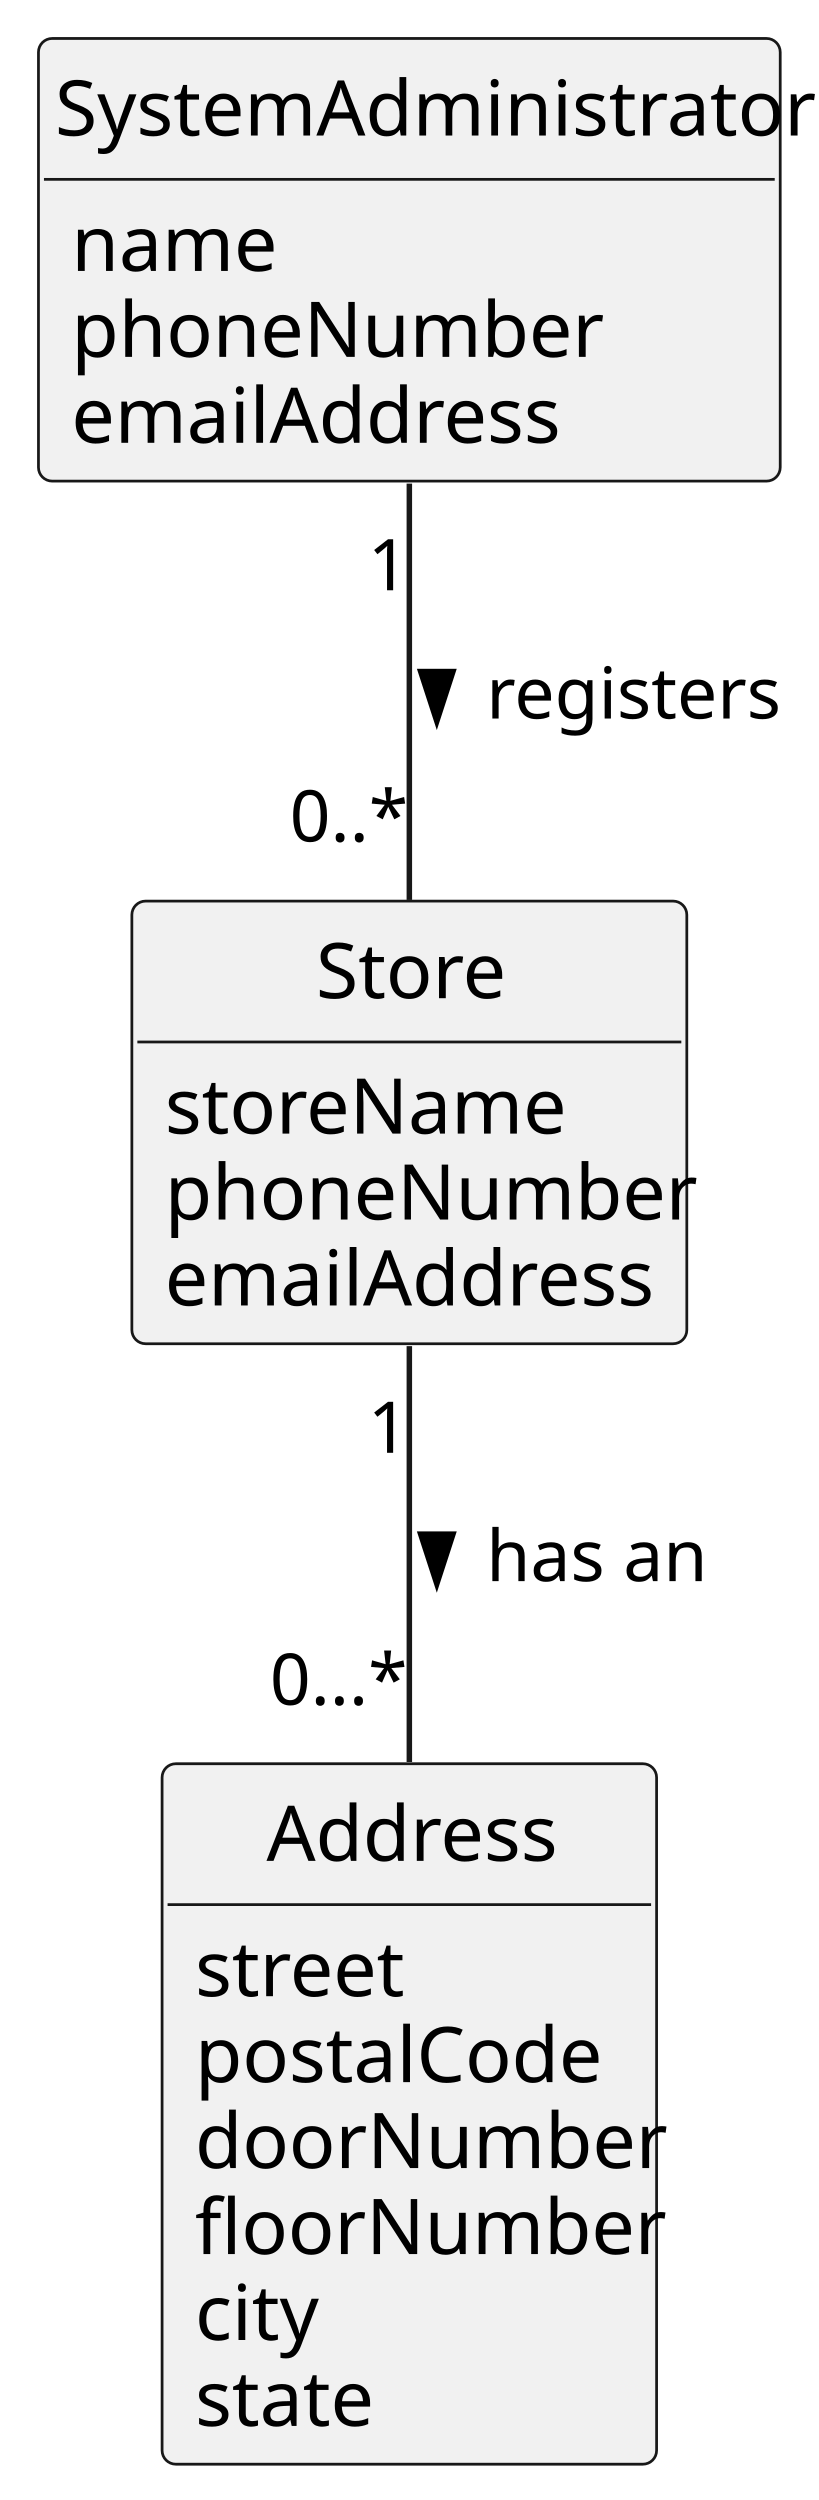
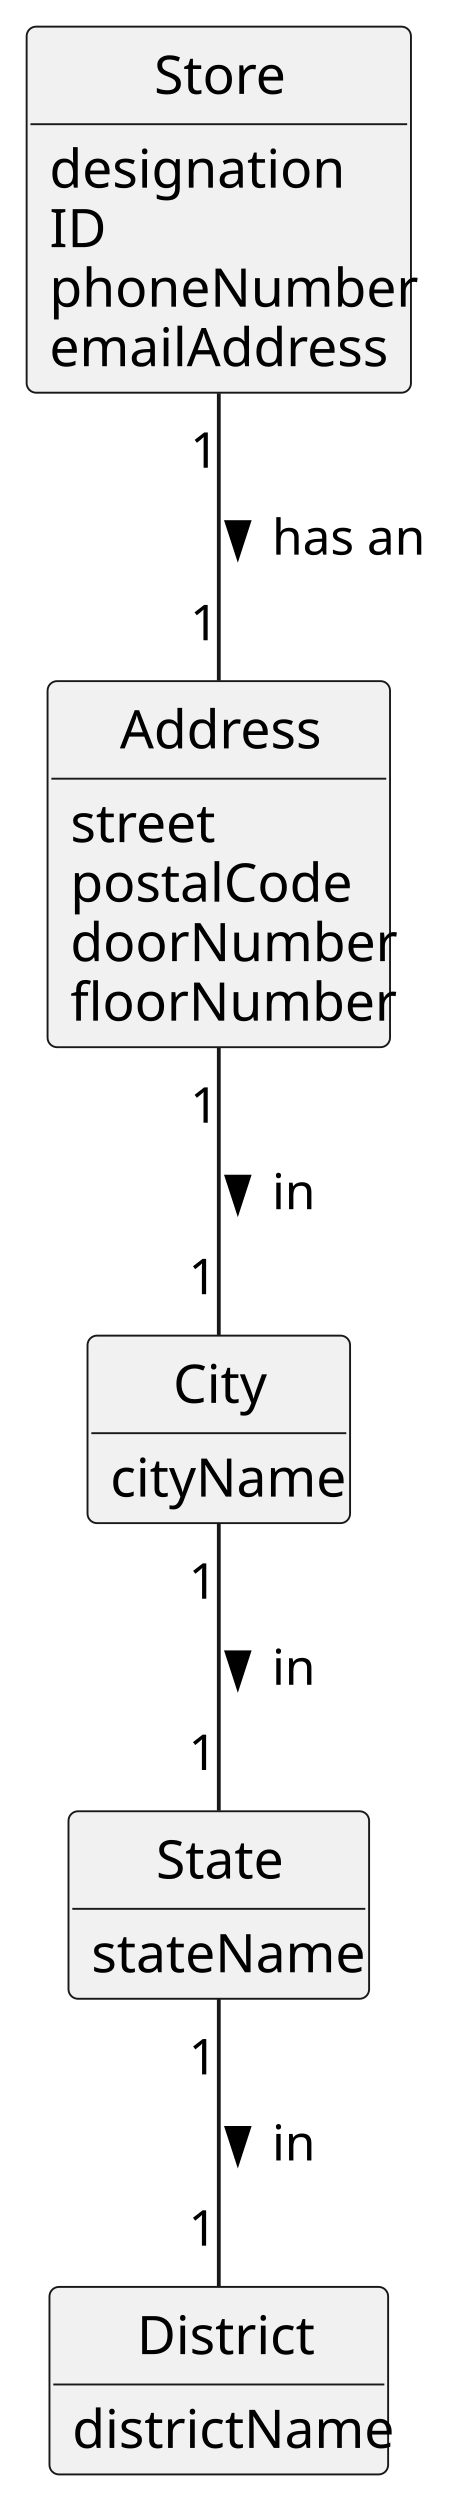
- <svg xmlns="http://www.w3.org/2000/svg" contentStyleType="text/css" height="455px" preserveAspectRatio="none" style="width:149px;height:455px;background:#FFFFFF;" version="1.1" viewBox="0 0 149 455" width="149px" zoomAndPan="magnify">
+ <svg xmlns="http://www.w3.org/2000/svg" contentStyleType="text/css" height="657px" preserveAspectRatio="none" style="width:118px;height:657px;background:#FFFFFF;" version="1.1" viewBox="0 0 118 657" width="118px" zoomAndPan="magnify">
  <defs />
  <g>
    <g id="elem_Store">
-       <rect codeLine="12" fill="#F1F1F1" height="80.562" id="Store" rx="2.5" ry="2.5" style="stroke:#181818;stroke-width:0.5;" width="101" x="24" y="164" />
-       <text fill="#000000" font-family="sans-serif" font-size="14" lengthAdjust="spacing" textLength="34" x="57.5" y="181.674">Store</text>
-       <line style="stroke:#181818;stroke-width:0.5;" x1="25" x2="124" y1="189.641" y2="189.641" />
-       <text fill="#000000" font-family="sans-serif" font-size="14" lengthAdjust="spacing" textLength="68" x="30" y="206.315">storeName</text>
-       <text fill="#000000" font-family="sans-serif" font-size="14" lengthAdjust="spacing" textLength="89" x="30" y="221.955">phoneNumber</text>
-       <text fill="#000000" font-family="sans-serif" font-size="14" lengthAdjust="spacing" textLength="85" x="30" y="237.596">emailAddress</text>
+       <rect codeLine="12" fill="#F1F1F1" height="96.203" id="Store" rx="2.5" ry="2.5" style="stroke:#181818;stroke-width:0.5;" width="101" x="7" y="7" />
+       <text fill="#000000" font-family="sans-serif" font-size="14" lengthAdjust="spacing" textLength="34" x="40.5" y="24.674">Store</text>
+       <line style="stroke:#181818;stroke-width:0.5;" x1="8" x2="107" y1="32.641" y2="32.641" />
+       <text fill="#000000" font-family="sans-serif" font-size="14" lengthAdjust="spacing" textLength="73" x="13" y="49.315">designation</text>
+       <text fill="#000000" font-family="sans-serif" font-size="14" lengthAdjust="spacing" textLength="13" x="13" y="64.955">ID</text>
+       <text fill="#000000" font-family="sans-serif" font-size="14" lengthAdjust="spacing" textLength="89" x="13" y="80.596">phoneNumber</text>
+       <text fill="#000000" font-family="sans-serif" font-size="14" lengthAdjust="spacing" textLength="85" x="13" y="96.236">emailAddress</text>
    </g>
-     <g id="elem_SystemAdministrator">
-       <rect codeLine="18" fill="#F1F1F1" height="80.562" id="SystemAdministrator" rx="2.5" ry="2.5" style="stroke:#181818;stroke-width:0.5;" width="135" x="7" y="7" />
-       <text fill="#000000" font-family="sans-serif" font-size="14" lengthAdjust="spacing" textLength="129" x="10" y="24.674">SystemAdministrator</text>
-       <line style="stroke:#181818;stroke-width:0.5;" x1="8" x2="141" y1="32.641" y2="32.641" />
-       <text fill="#000000" font-family="sans-serif" font-size="14" lengthAdjust="spacing" textLength="35" x="13" y="49.315">name</text>
-       <text fill="#000000" font-family="sans-serif" font-size="14" lengthAdjust="spacing" textLength="89" x="13" y="64.955">phoneNumber</text>
-       <text fill="#000000" font-family="sans-serif" font-size="14" lengthAdjust="spacing" textLength="85" x="13" y="80.596">emailAddress</text>
+     <g id="elem_State">
+       <rect codeLine="19" fill="#F1F1F1" height="49.281" id="State" rx="2.5" ry="2.5" style="stroke:#181818;stroke-width:0.5;" width="79" x="18" y="476" />
+       <text fill="#000000" font-family="sans-serif" font-size="14" lengthAdjust="spacing" textLength="33" x="41" y="493.674">State</text>
+       <line style="stroke:#181818;stroke-width:0.5;" x1="19" x2="96" y1="501.641" y2="501.641" />
+       <text fill="#000000" font-family="sans-serif" font-size="14" lengthAdjust="spacing" textLength="67" x="24" y="518.314">stateName</text>
+     </g>
+     <g id="elem_District">
+       <rect codeLine="23" fill="#F1F1F1" height="49.281" id="District" rx="2.5" ry="2.5" style="stroke:#181818;stroke-width:0.5;" width="89" x="13" y="601" />
+       <text fill="#000000" font-family="sans-serif" font-size="14" lengthAdjust="spacing" textLength="43" x="36" y="618.674">District</text>
+       <line style="stroke:#181818;stroke-width:0.5;" x1="14" x2="101" y1="626.641" y2="626.641" />
+       <text fill="#000000" font-family="sans-serif" font-size="14" lengthAdjust="spacing" textLength="77" x="19" y="643.314">districtName</text>
+     </g>
+     <g id="elem_City">
+       <rect codeLine="27" fill="#F1F1F1" height="49.281" id="City" rx="2.5" ry="2.5" style="stroke:#181818;stroke-width:0.5;" width="69" x="23" y="351" />
+       <text fill="#000000" font-family="sans-serif" font-size="14" lengthAdjust="spacing" textLength="24" x="45.5" y="368.674">City</text>
+       <line style="stroke:#181818;stroke-width:0.5;" x1="24" x2="91" y1="376.641" y2="376.641" />
+       <text fill="#000000" font-family="sans-serif" font-size="14" lengthAdjust="spacing" textLength="57" x="29" y="393.315">cityName</text>
    </g>
    <g id="elem_Address">
-       <rect codeLine="24" fill="#F1F1F1" height="127.484" id="Address" rx="2.5" ry="2.5" style="stroke:#181818;stroke-width:0.5;" width="90" x="29.5" y="321" />
-       <text fill="#000000" font-family="sans-serif" font-size="14" lengthAdjust="spacing" textLength="52" x="48.5" y="338.674">Address</text>
-       <line style="stroke:#181818;stroke-width:0.5;" x1="30.5" x2="118.5" y1="346.641" y2="346.641" />
-       <text fill="#000000" font-family="sans-serif" font-size="14" lengthAdjust="spacing" textLength="36" x="35.5" y="363.315">street</text>
-       <text fill="#000000" font-family="sans-serif" font-size="14" lengthAdjust="spacing" textLength="72" x="35.5" y="378.955">postalCode</text>
-       <text fill="#000000" font-family="sans-serif" font-size="14" lengthAdjust="spacing" textLength="78" x="35.5" y="394.596">doorNumber</text>
-       <text fill="#000000" font-family="sans-serif" font-size="14" lengthAdjust="spacing" textLength="77" x="35.5" y="410.236">floorNumber</text>
-       <text fill="#000000" font-family="sans-serif" font-size="14" lengthAdjust="spacing" textLength="21" x="35.5" y="425.877">city</text>
-       <text fill="#000000" font-family="sans-serif" font-size="14" lengthAdjust="spacing" textLength="31" x="35.5" y="441.518">state</text>
+       <rect codeLine="31" fill="#F1F1F1" height="96.203" id="Address" rx="2.5" ry="2.5" style="stroke:#181818;stroke-width:0.5;" width="90" x="12.5" y="179" />
+       <text fill="#000000" font-family="sans-serif" font-size="14" lengthAdjust="spacing" textLength="52" x="31.5" y="196.674">Address</text>
+       <line style="stroke:#181818;stroke-width:0.5;" x1="13.5" x2="101.5" y1="204.641" y2="204.641" />
+       <text fill="#000000" font-family="sans-serif" font-size="14" lengthAdjust="spacing" textLength="36" x="18.5" y="221.315">street</text>
+       <text fill="#000000" font-family="sans-serif" font-size="14" lengthAdjust="spacing" textLength="72" x="18.5" y="236.955">postalCode</text>
+       <text fill="#000000" font-family="sans-serif" font-size="14" lengthAdjust="spacing" textLength="78" x="18.5" y="252.596">doorNumber</text>
+       <text fill="#000000" font-family="sans-serif" font-size="14" lengthAdjust="spacing" textLength="77" x="18.5" y="268.236">floorNumber</text>
    </g>
-     <g id="link_SystemAdministrator_Store">
-       <path codeLine="33" d="M74.5,88.01 C74.5,111.24 74.5,140.52 74.5,163.79 " fill="none" id="SystemAdministrator-Store" style="stroke:#181818;stroke-width:1.0;" />
-       <polygon fill="#000000" points="79.5,131.262,82.439,122.217,76.561,122.217,79.5,131.262" style="stroke:#000000;stroke-width:1.0;" />
-       <text fill="#000000" font-family="sans-serif" font-size="13" lengthAdjust="spacing" textLength="50" x="88.5" y="130.769">registers</text>
-       <text fill="#000000" font-family="sans-serif" font-size="13" lengthAdjust="spacing" textLength="7" x="66.942" y="107.427">1</text>
-       <text fill="#000000" font-family="sans-serif" font-size="13" lengthAdjust="spacing" textLength="20" x="52.719" y="153.146">0..*</text>
+     <g id="link_Address_City">
+       <path codeLine="38" d="M57.5,275.16 C57.5,300.42 57.5,330.44 57.5,350.82 " fill="none" id="Address-City" style="stroke:#181818;stroke-width:1.0;" />
+       <polygon fill="#000000" points="62.5,318.262,65.439,309.217,59.561,309.217,62.5,318.262" style="stroke:#000000;stroke-width:1.0;" />
+       <text fill="#000000" font-family="sans-serif" font-size="13" lengthAdjust="spacing" textLength="10" x="71.5" y="317.769">in</text>
+       <text fill="#000000" font-family="sans-serif" font-size="13" lengthAdjust="spacing" textLength="7" x="49.986" y="295.054">1</text>
+       <text fill="#000000" font-family="sans-serif" font-size="13" lengthAdjust="spacing" textLength="7" x="49.559" y="340.107">1</text>
+     </g>
+     <g id="link_City_State">
+       <path codeLine="39" d="M57.5,400.22 C57.5,422 57.5,454.1 57.5,475.86 " fill="none" id="City-State" style="stroke:#181818;stroke-width:1.0;" />
+       <polygon fill="#000000" points="62.5,443.262,65.439,434.217,59.561,434.217,62.5,443.262" style="stroke:#000000;stroke-width:1.0;" />
+       <text fill="#000000" font-family="sans-serif" font-size="13" lengthAdjust="spacing" textLength="10" x="71.5" y="442.769">in</text>
+       <text fill="#000000" font-family="sans-serif" font-size="13" lengthAdjust="spacing" textLength="7" x="49.603" y="420.148">1</text>
+       <text fill="#000000" font-family="sans-serif" font-size="13" lengthAdjust="spacing" textLength="7" x="49.559" y="465.158">1</text>
+     </g>
+     <g id="link_State_District">
+       <path codeLine="40" d="M57.5,525.22 C57.5,547 57.5,579.1 57.5,600.86 " fill="none" id="State-District" style="stroke:#181818;stroke-width:1.0;" />
+       <polygon fill="#000000" points="62.5,568.262,65.439,559.217,59.561,559.217,62.5,568.262" style="stroke:#000000;stroke-width:1.0;" />
+       <text fill="#000000" font-family="sans-serif" font-size="13" lengthAdjust="spacing" textLength="10" x="71.5" y="567.769">in</text>
+       <text fill="#000000" font-family="sans-serif" font-size="13" lengthAdjust="spacing" textLength="7" x="49.603" y="545.148">1</text>
+       <text fill="#000000" font-family="sans-serif" font-size="13" lengthAdjust="spacing" textLength="7" x="49.559" y="590.158">1</text>
    </g>
    <g id="link_Store_Address">
-       <path codeLine="34" d="M74.5,245 C74.5,267.23 74.5,295.49 74.5,320.69 " fill="none" id="Store-Address" style="stroke:#181818;stroke-width:1.0;" />
-       <polygon fill="#000000" points="79.5,288.262,82.439,279.217,76.561,279.217,79.5,288.262" style="stroke:#000000;stroke-width:1.0;" />
-       <text fill="#000000" font-family="sans-serif" font-size="13" lengthAdjust="spacing" textLength="39" x="88.5" y="287.769">has an</text>
-       <text fill="#000000" font-family="sans-serif" font-size="13" lengthAdjust="spacing" textLength="7" x="66.942" y="264.415">1</text>
-       <text fill="#000000" font-family="sans-serif" font-size="13" lengthAdjust="spacing" textLength="24" x="49.112" y="310.273">0...*</text>
+       <path codeLine="41" d="M57.5,103.35 C57.5,126.93 57.5,155.36 57.5,178.9 " fill="none" id="Store-Address" style="stroke:#181818;stroke-width:1.0;" />
+       <polygon fill="#000000" points="62.5,146.262,65.439,137.217,59.561,137.217,62.5,146.262" style="stroke:#000000;stroke-width:1.0;" />
+       <text fill="#000000" font-family="sans-serif" font-size="13" lengthAdjust="spacing" textLength="39" x="71.5" y="145.769">has an</text>
+       <text fill="#000000" font-family="sans-serif" font-size="13" lengthAdjust="spacing" textLength="7" x="50.008" y="122.925">1</text>
+       <text fill="#000000" font-family="sans-serif" font-size="13" lengthAdjust="spacing" textLength="7" x="49.964" y="168.256">1</text>
    </g>
  </g>
</svg>
